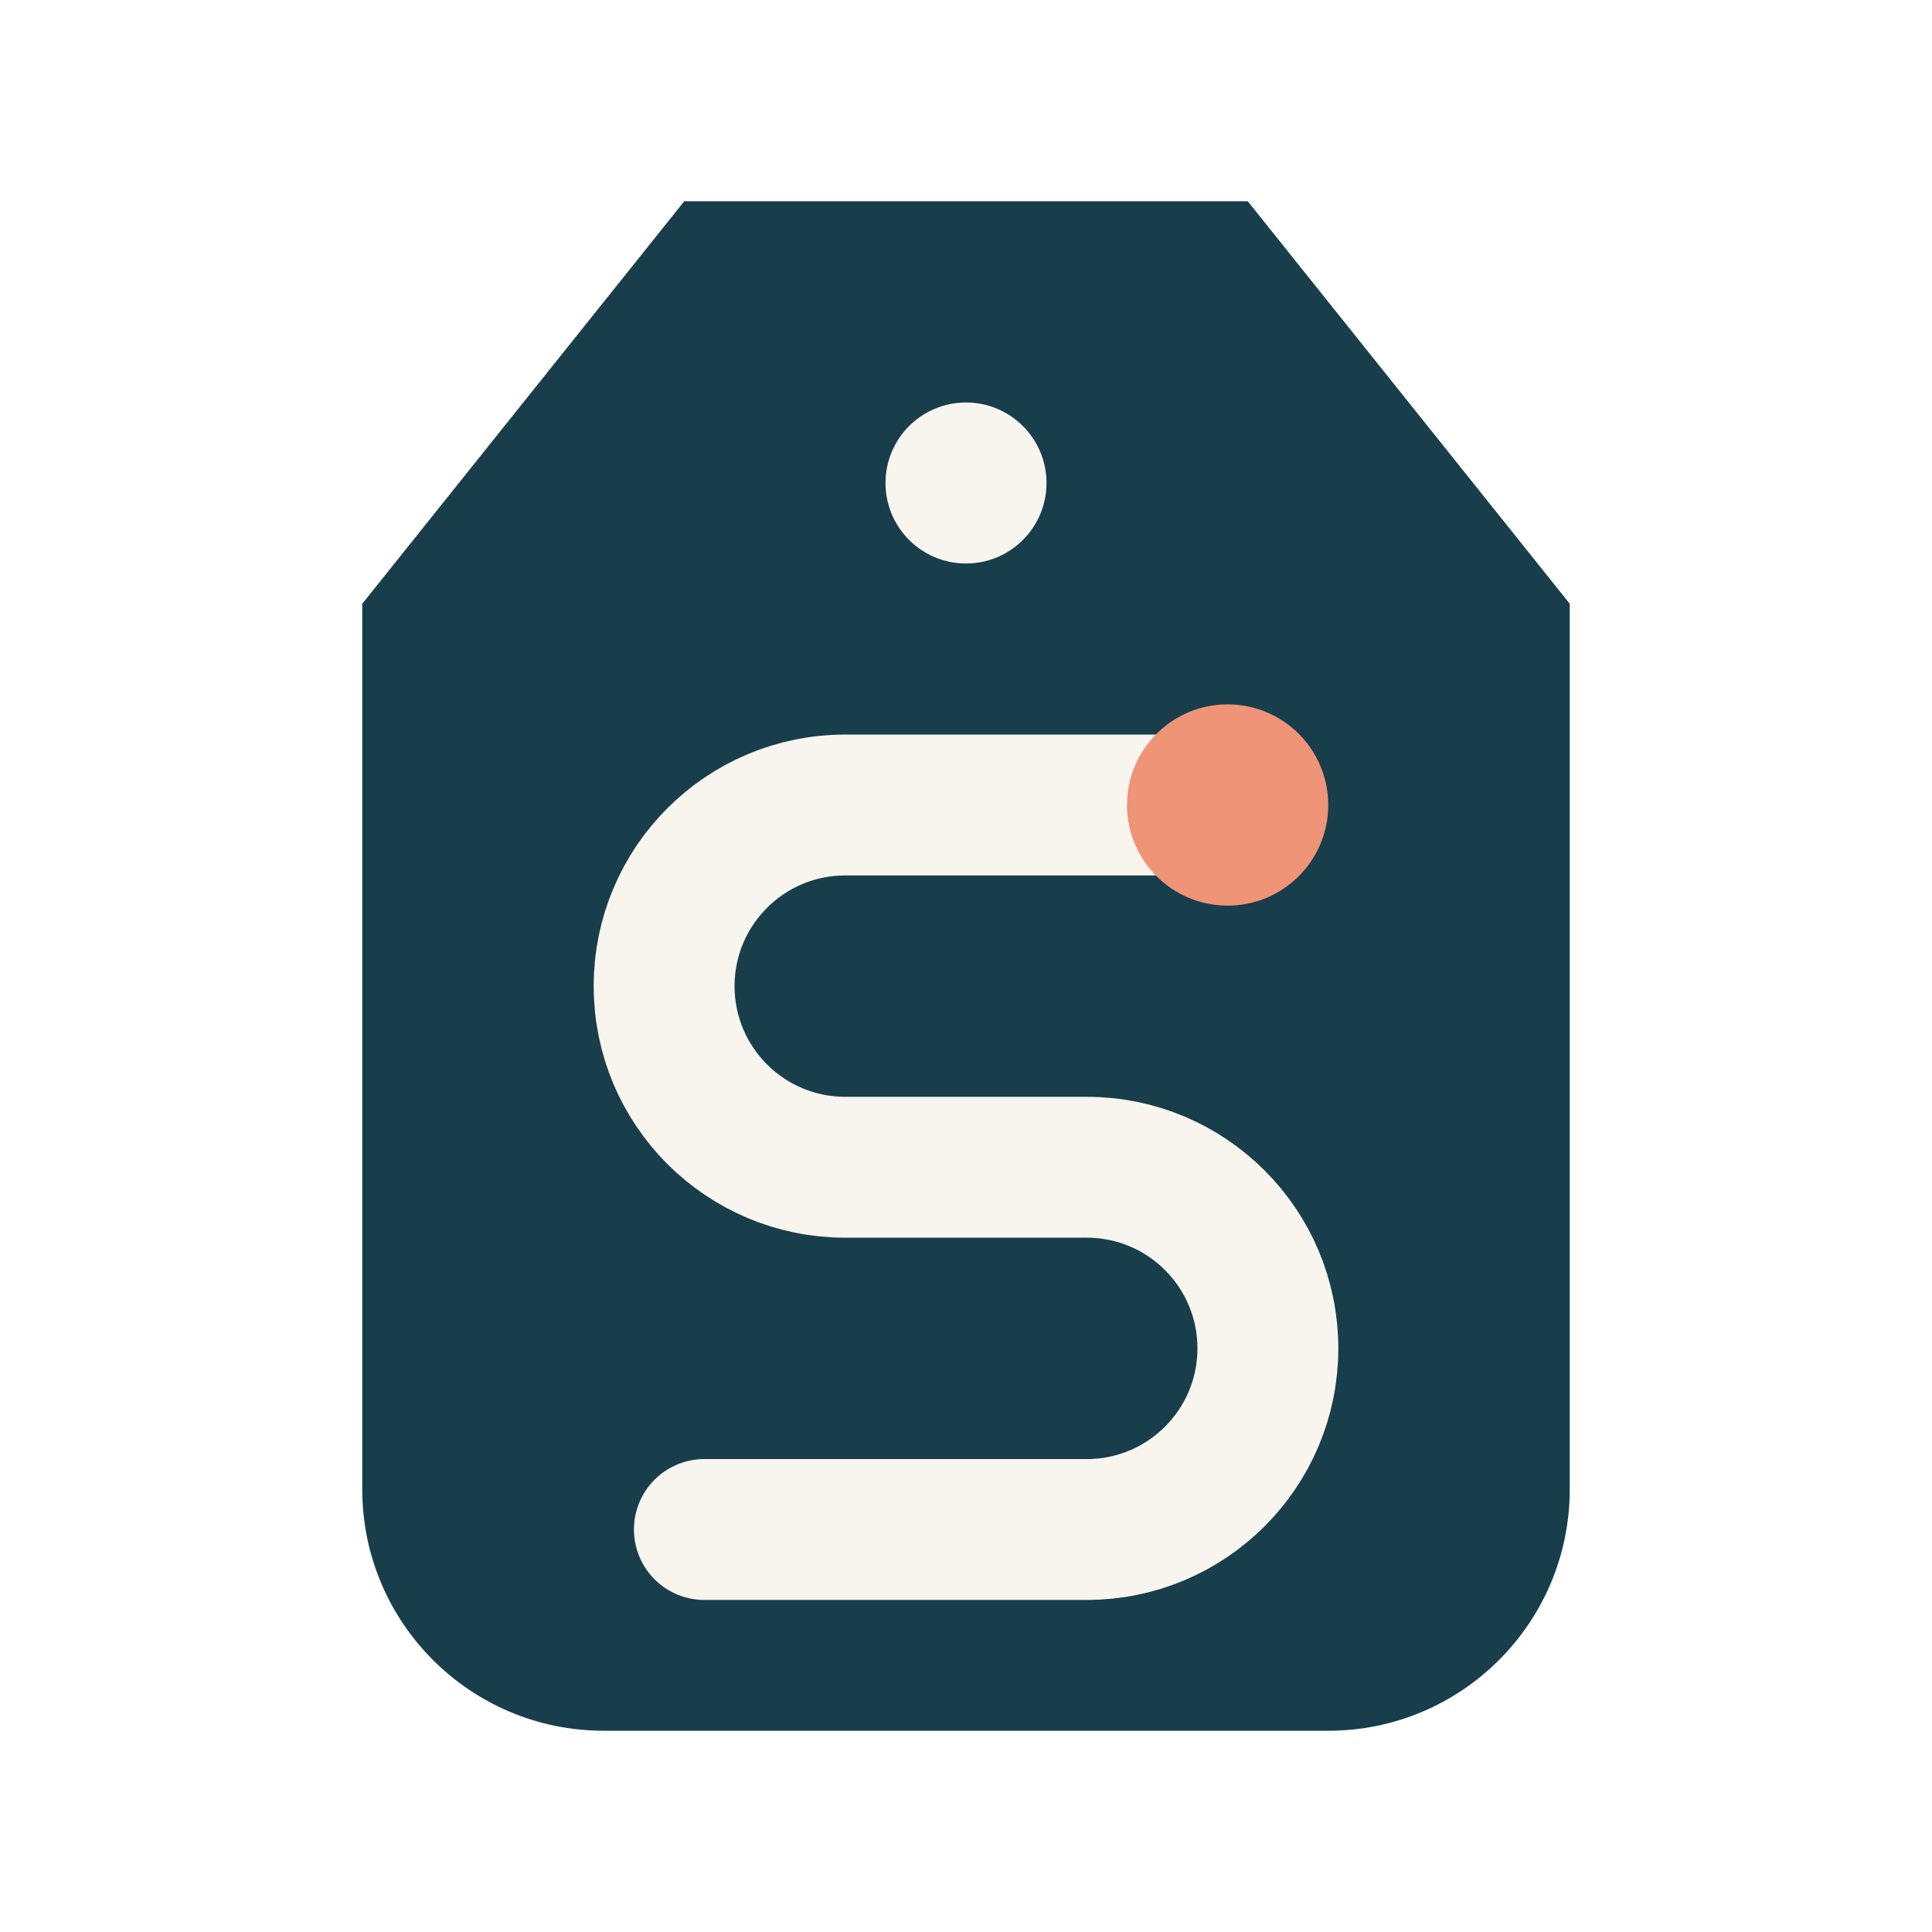
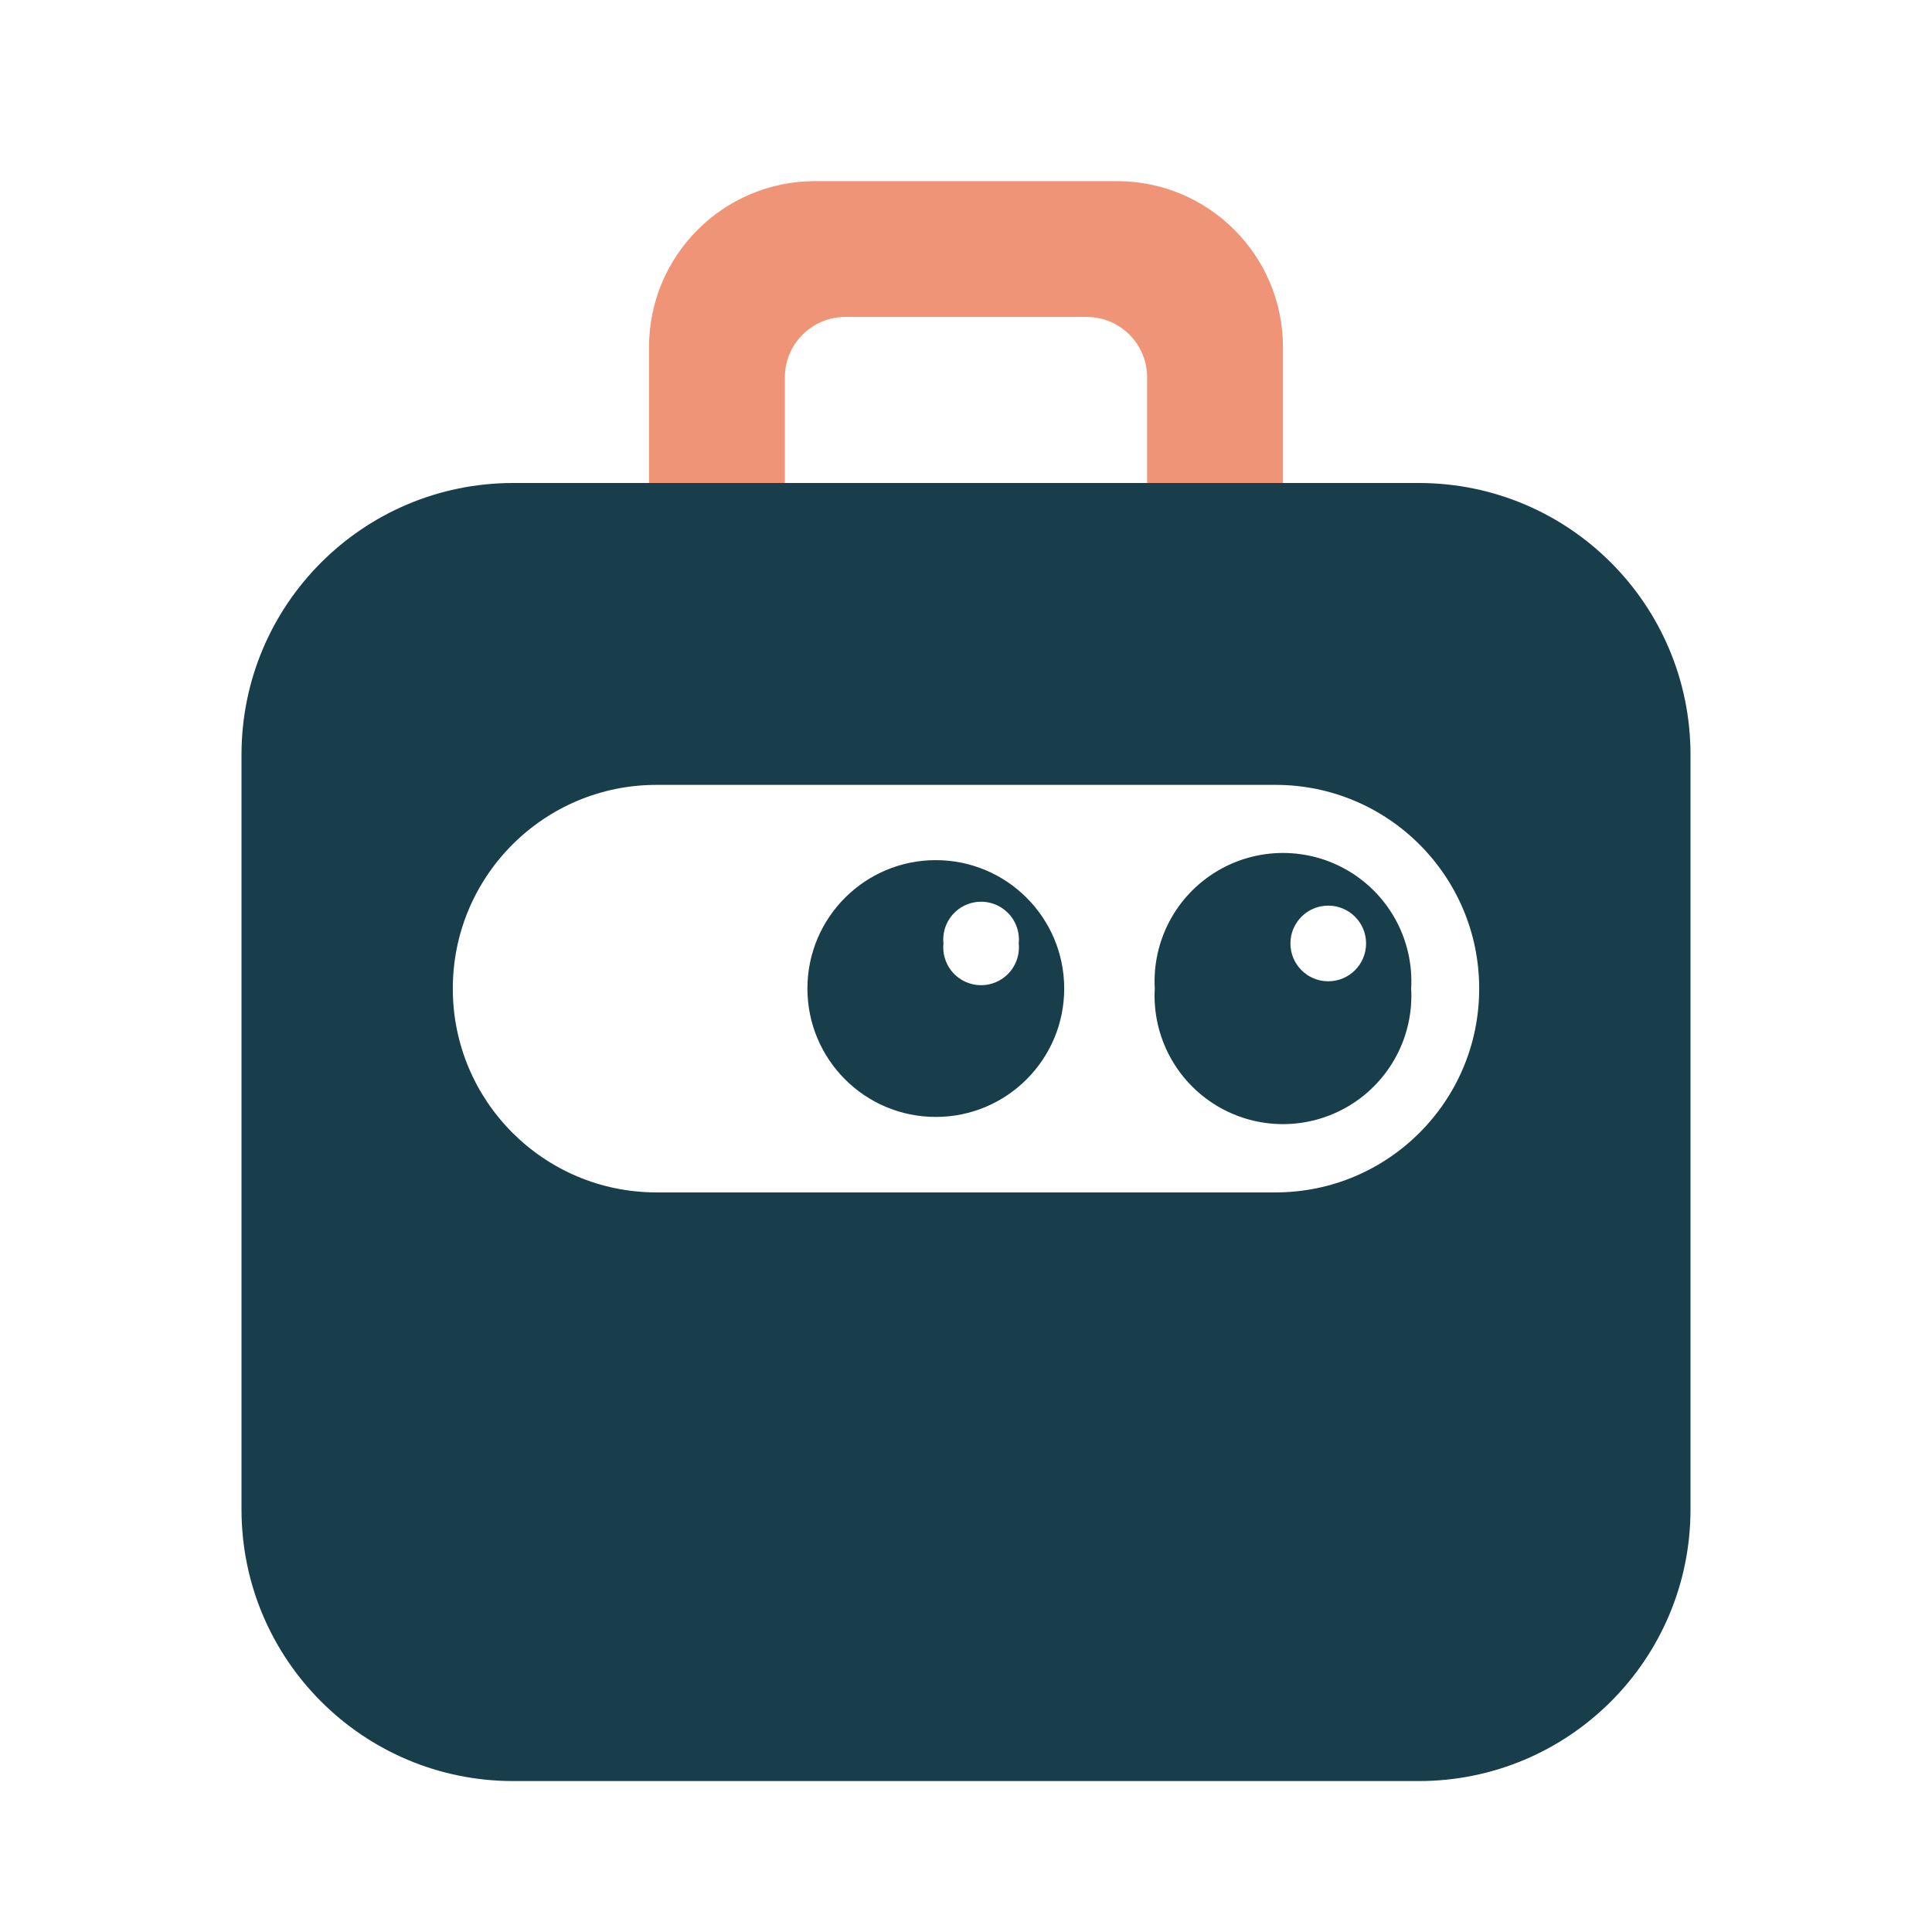
- <svg xmlns="http://www.w3.org/2000/svg" viewBox="0 0 96 96" fill="none">
-   <path d="M34 10h28l16 20v44a12 12 0 0 1-12 12H30a12 12 0 0 1-12-12V30z" fill="#183e4b" />
-   <circle cx="48" cy="24" r="4" fill="#f8f5ee" />
-   <path d="M61 40H42a9 9 0 0 0 0 18h12a9 9 0 0 1 0 18H35" stroke="#f8f5ee" stroke-width="7" stroke-linecap="round" />
-   <circle cx="61" cy="40" r="5" fill="#ef9477" />
+ <svg xmlns="http://www.w3.org/2000/svg" viewBox="0 0 96 96" fill="none" role="img" aria-labelledby="title">
+   <path fill="#ef9477" d="M32.25 17.25 A8.25 8.25 0 0 1 40.5 9 L55.5 9 A8.25 8.25 0 0 1 63.75 17.25 L63.75 30 L32.25 30 Z M57 24 L57 18.75 A3 3 0 0 0 54 15.75 L42 15.75 A3 3 0 0 0 39 18.75 L39 24 Z" />
+   <path fill="#183e4b" d="M12 37.5 A13.5 13.5 0 0 1 25.5 24 L70.5 24 A13.5 13.5 0 0 1 84 37.5 L84 75 A13.5 13.5 0 0 1 70.5 88.5 L25.5 88.5 A13.5 13.5 0 0 1 12 75 Z M32.62 39 A10.12 10.12 0 0 0 22.5 49.12 L22.5 49.12 A10.12 10.12 0 0 0 32.62 59.25 L63.38 59.25 A10.12 10.12 0 0 0 73.5 49.12 L73.5 49.12 A10.12 10.12 0 0 0 63.38 39 Z M40.12 49.12 A6.38 6.38 0 1 1 52.88 49.12 A6.38 6.38 0 1 1 40.12 49.12 Z M46.88 46.88 A1.88 1.88 0 1 0 50.62 46.88 A1.88 1.88 0 1 0 46.88 46.88 Z M57.38 49.12 A6.38 6.38 0 1 1 70.12 49.12 A6.38 6.38 0 1 1 57.38 49.12 Z M64.12 46.88 A1.88 1.88 0 1 0 67.88 46.88 A1.88 1.88 0 1 0 64.12 46.88 Z" />
</svg>
